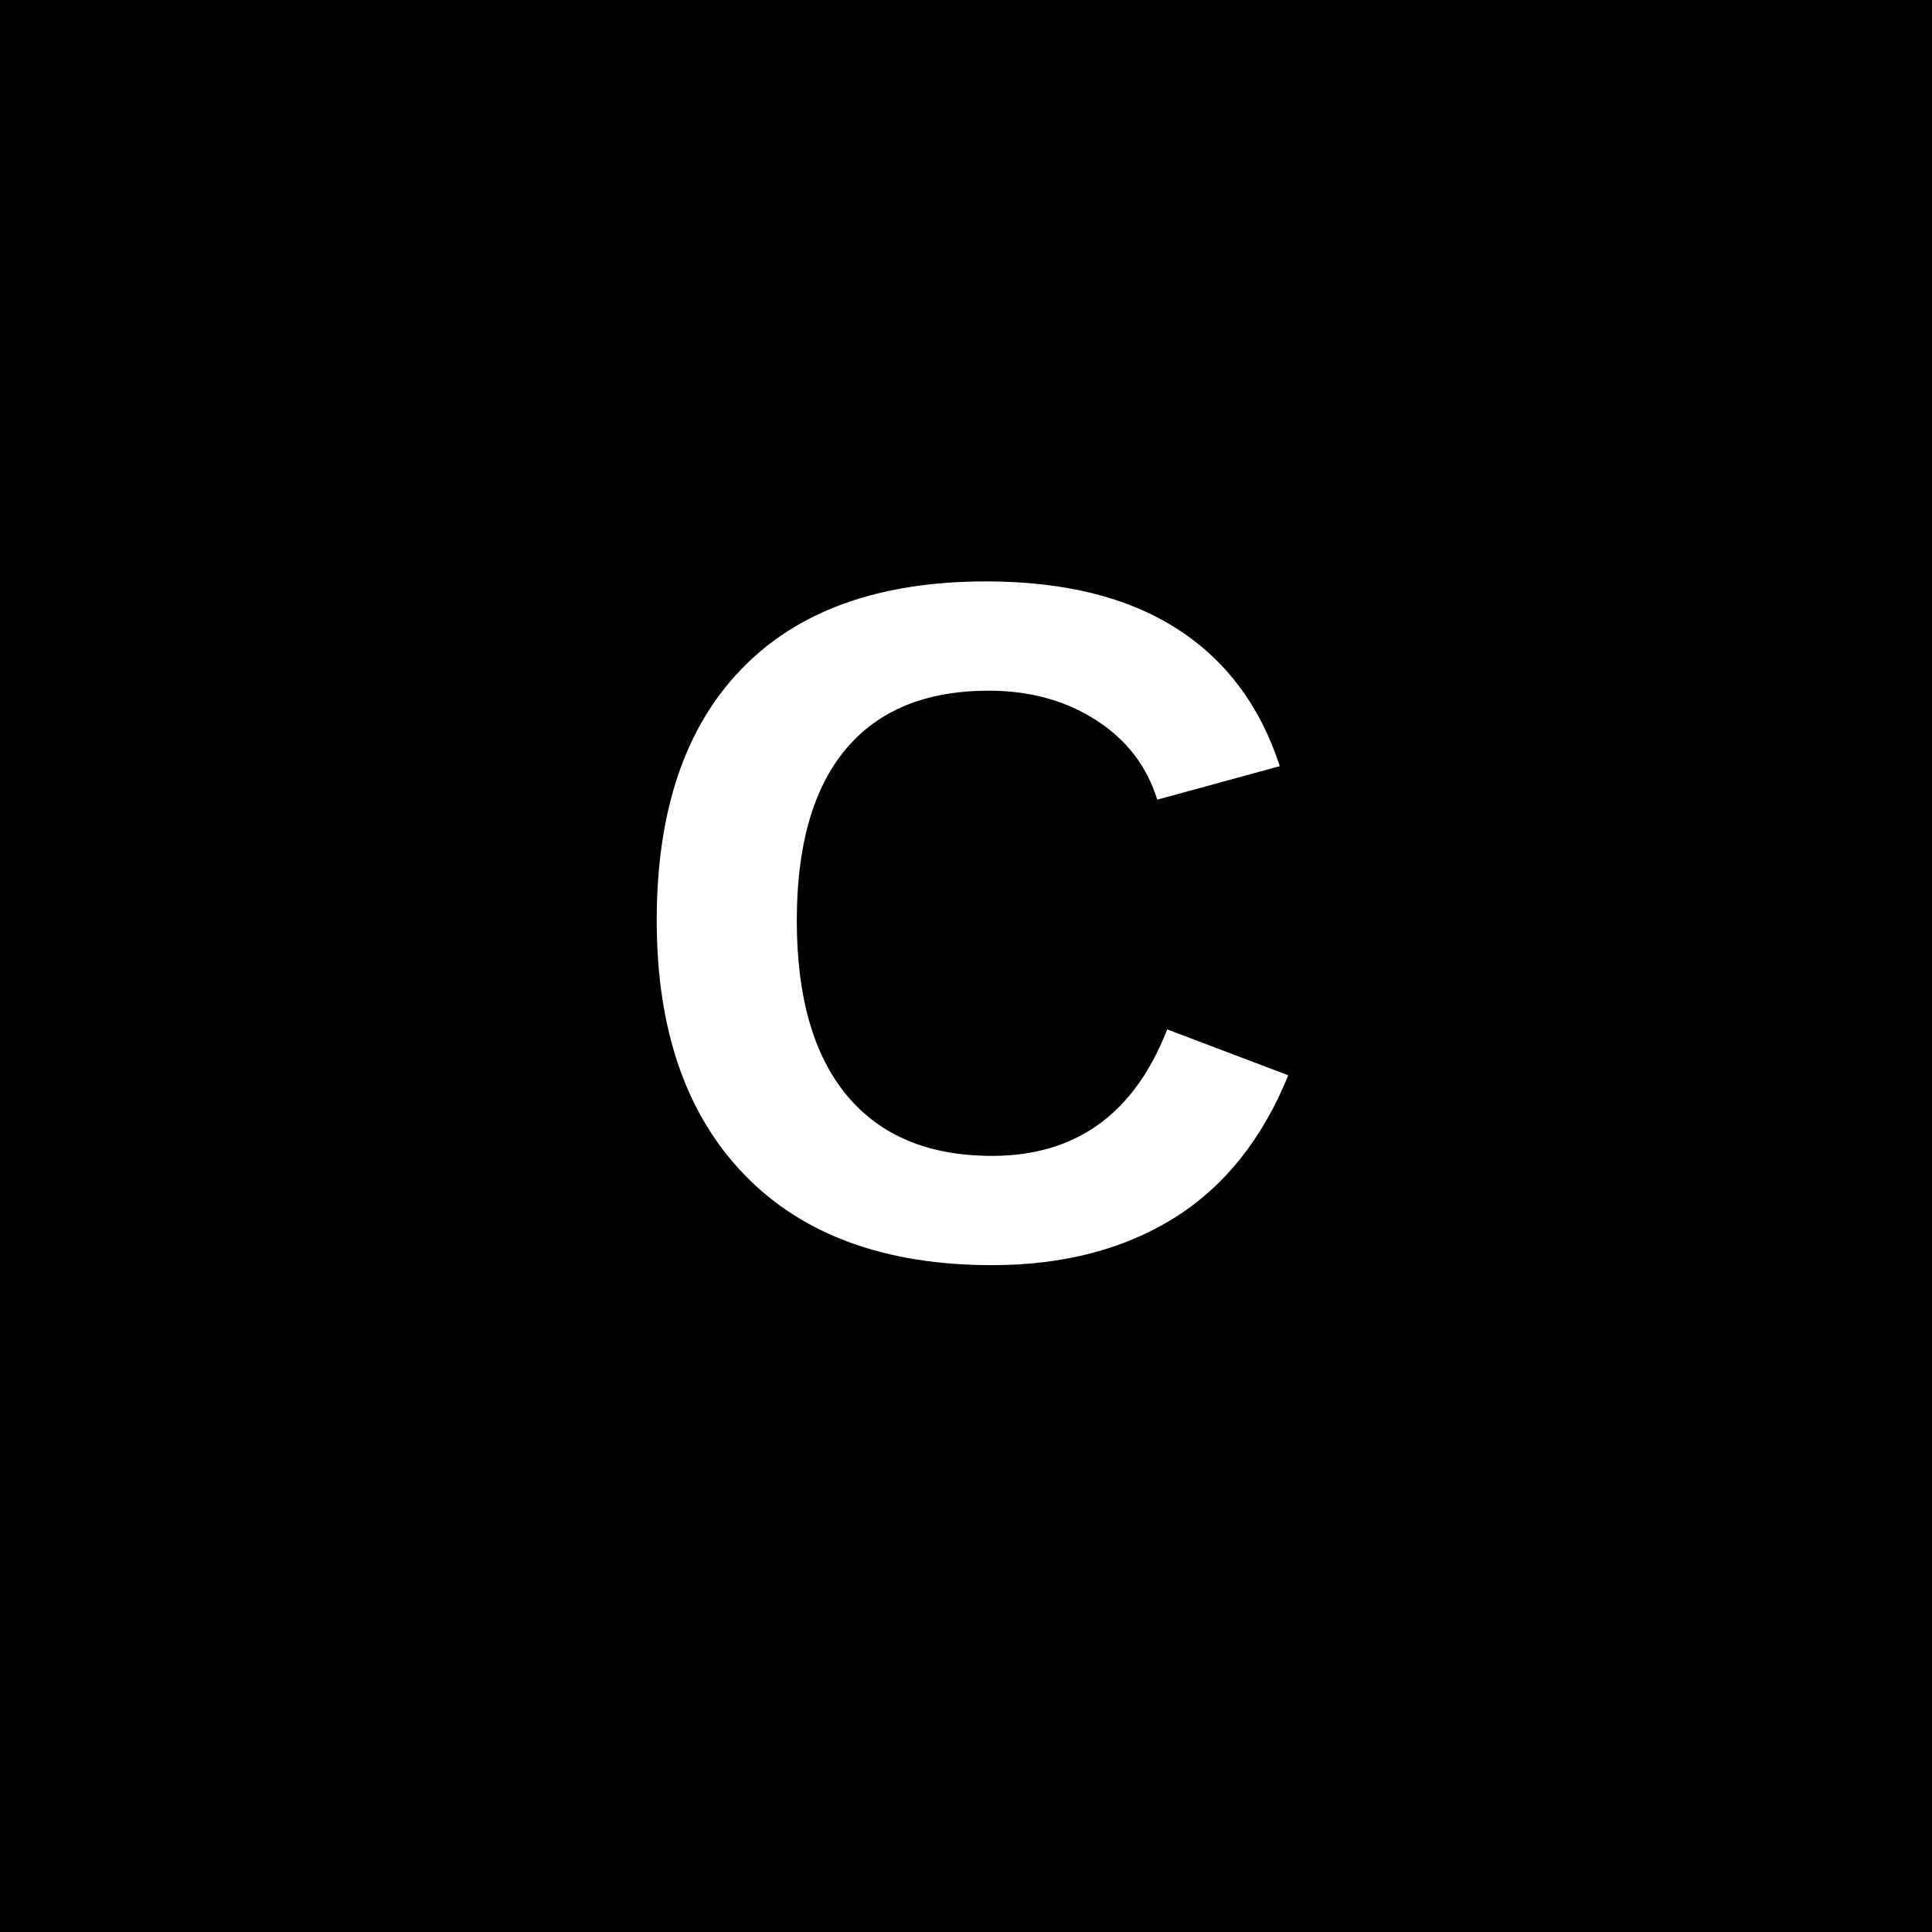
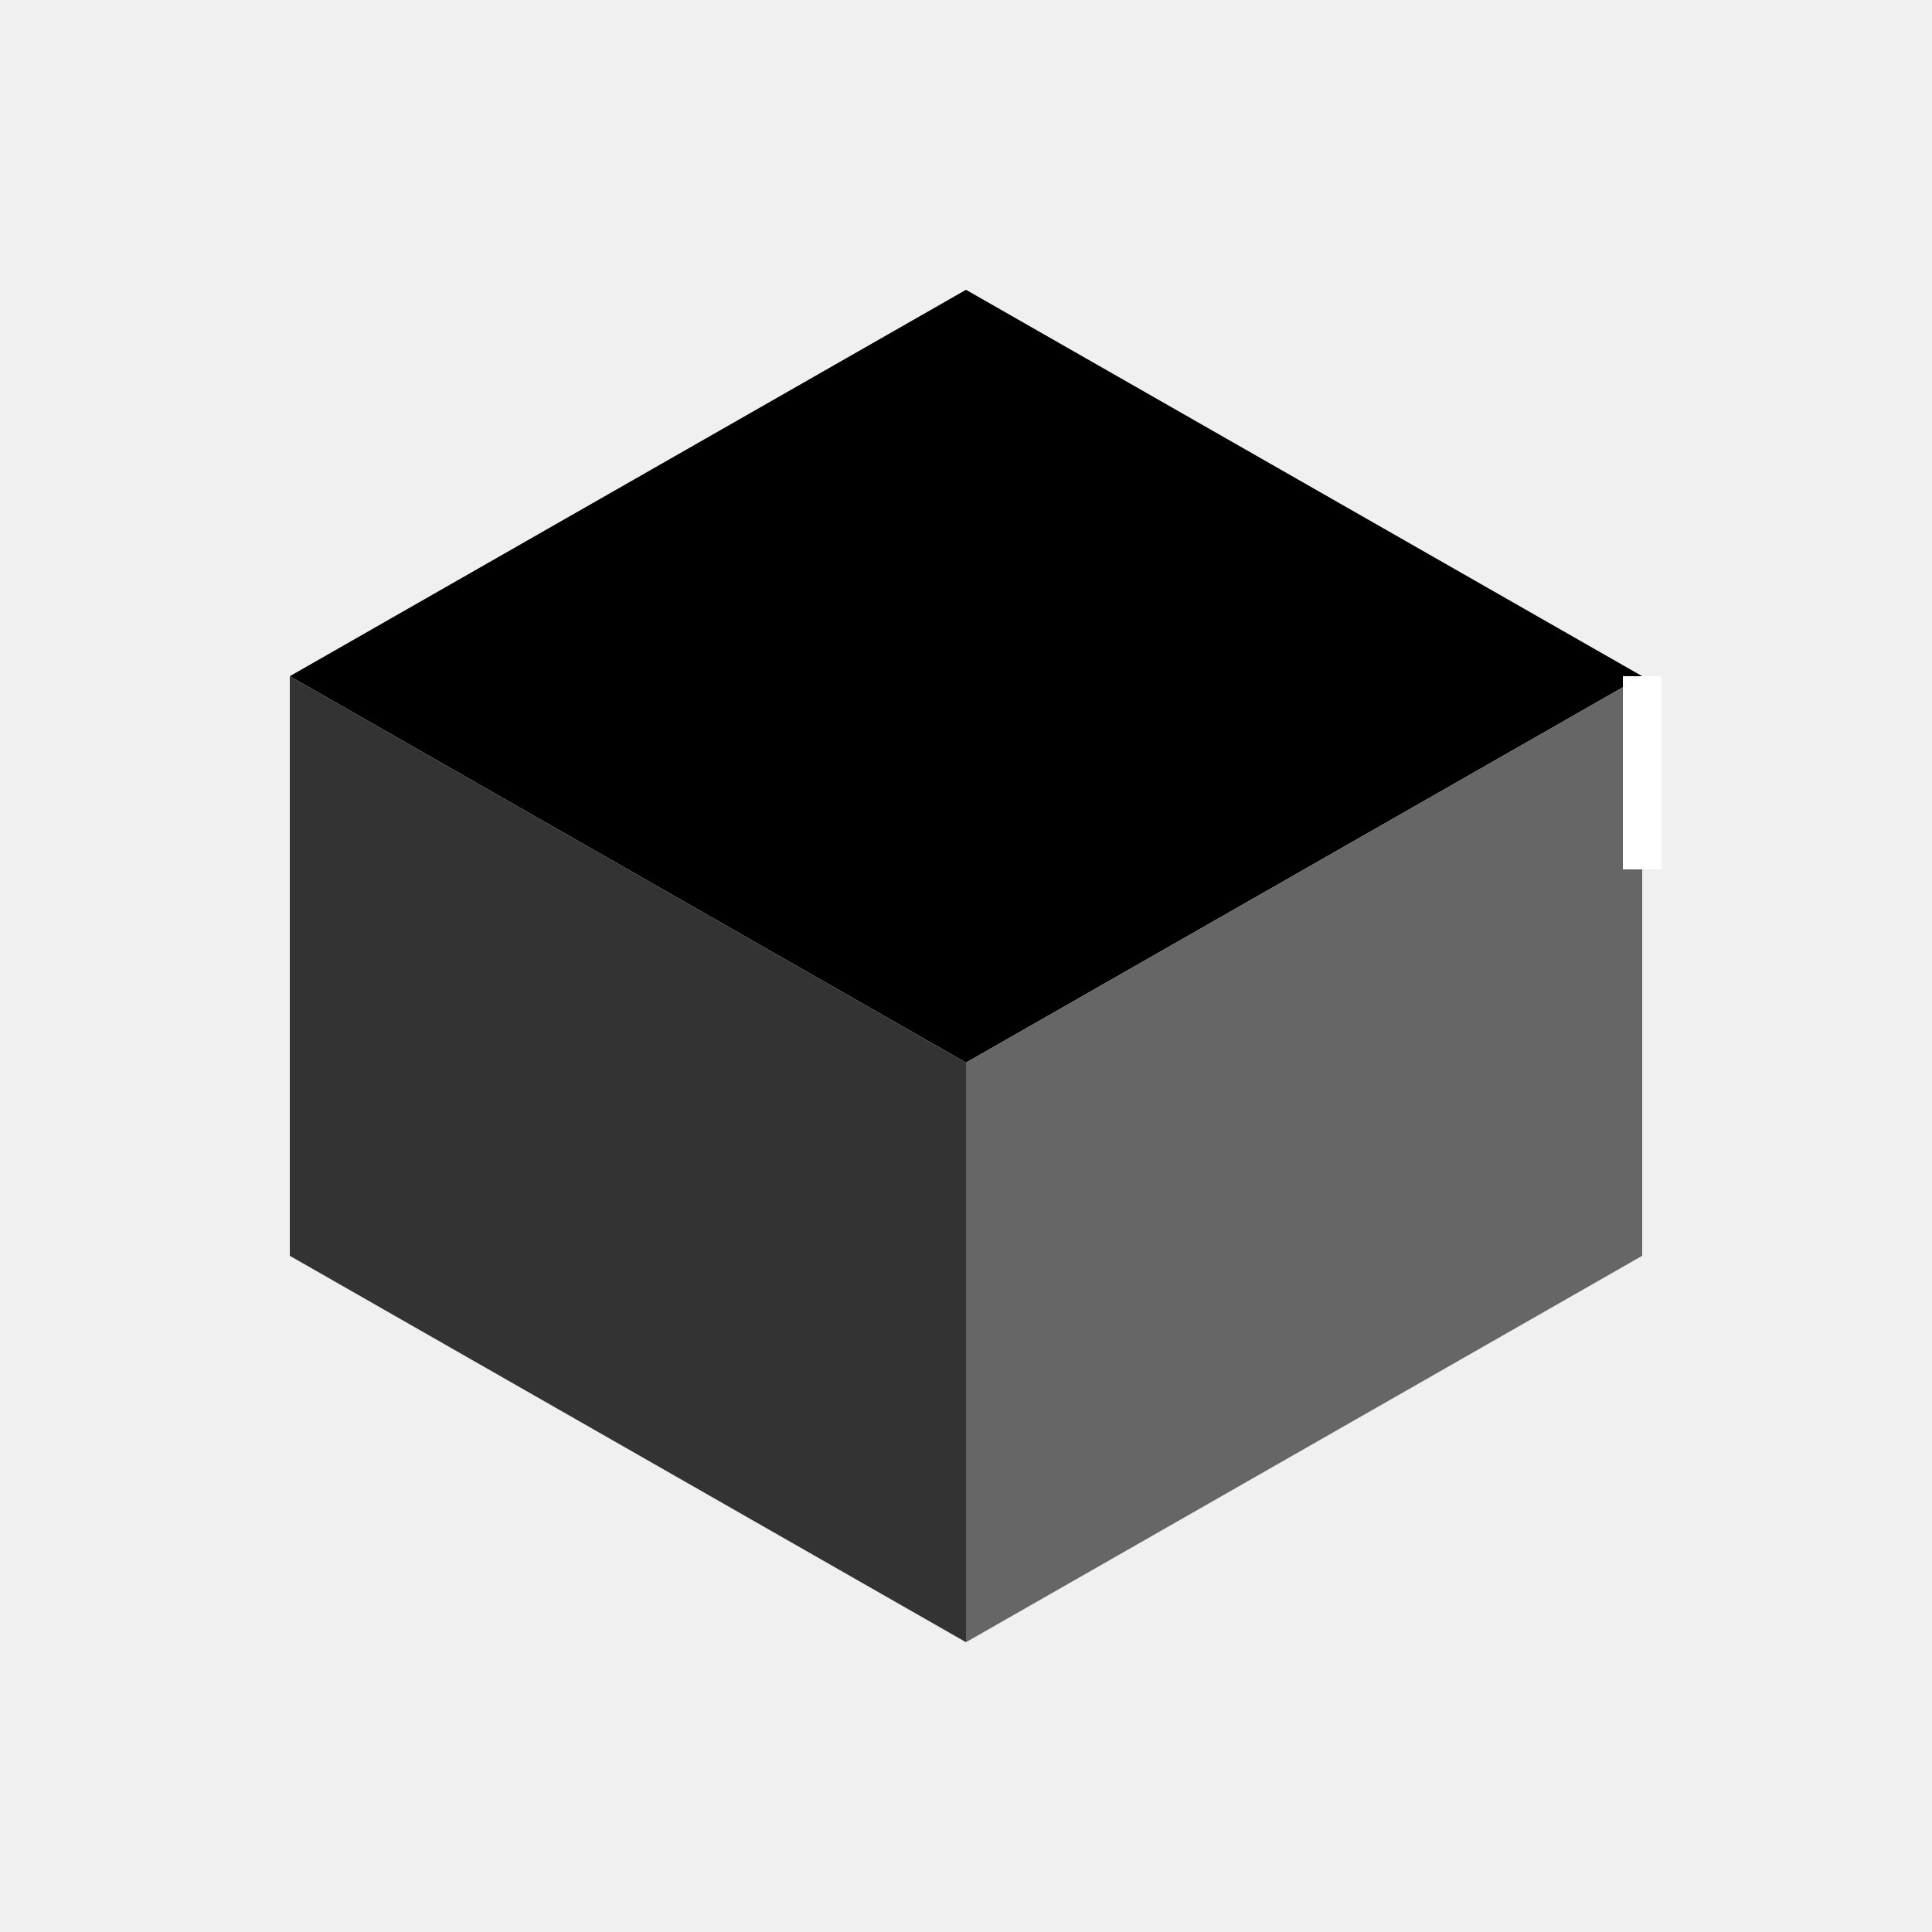
<svg xmlns="http://www.w3.org/2000/svg" viewBox="0 0 100 100">
-   <rect width="100" height="100" rx="0" fill="black" />
-   <text x="50" y="65" font-family="Arial" font-size="50" fill="white" font-weight="bold" text-anchor="middle">C</text>
+   <path d="M50 15 L15 35 L50 55 L85 35 Z" fill="black" />
+   <path d="M15 35 L15 65 L50 85 L50 55 Z" fill="#333" />
+   <path d="M85 35 L85 65 L50 85 L50 55 Z" fill="#666" />
+   <path d="M85 35 L85 45" stroke="white" stroke-width="2" />
</svg>
